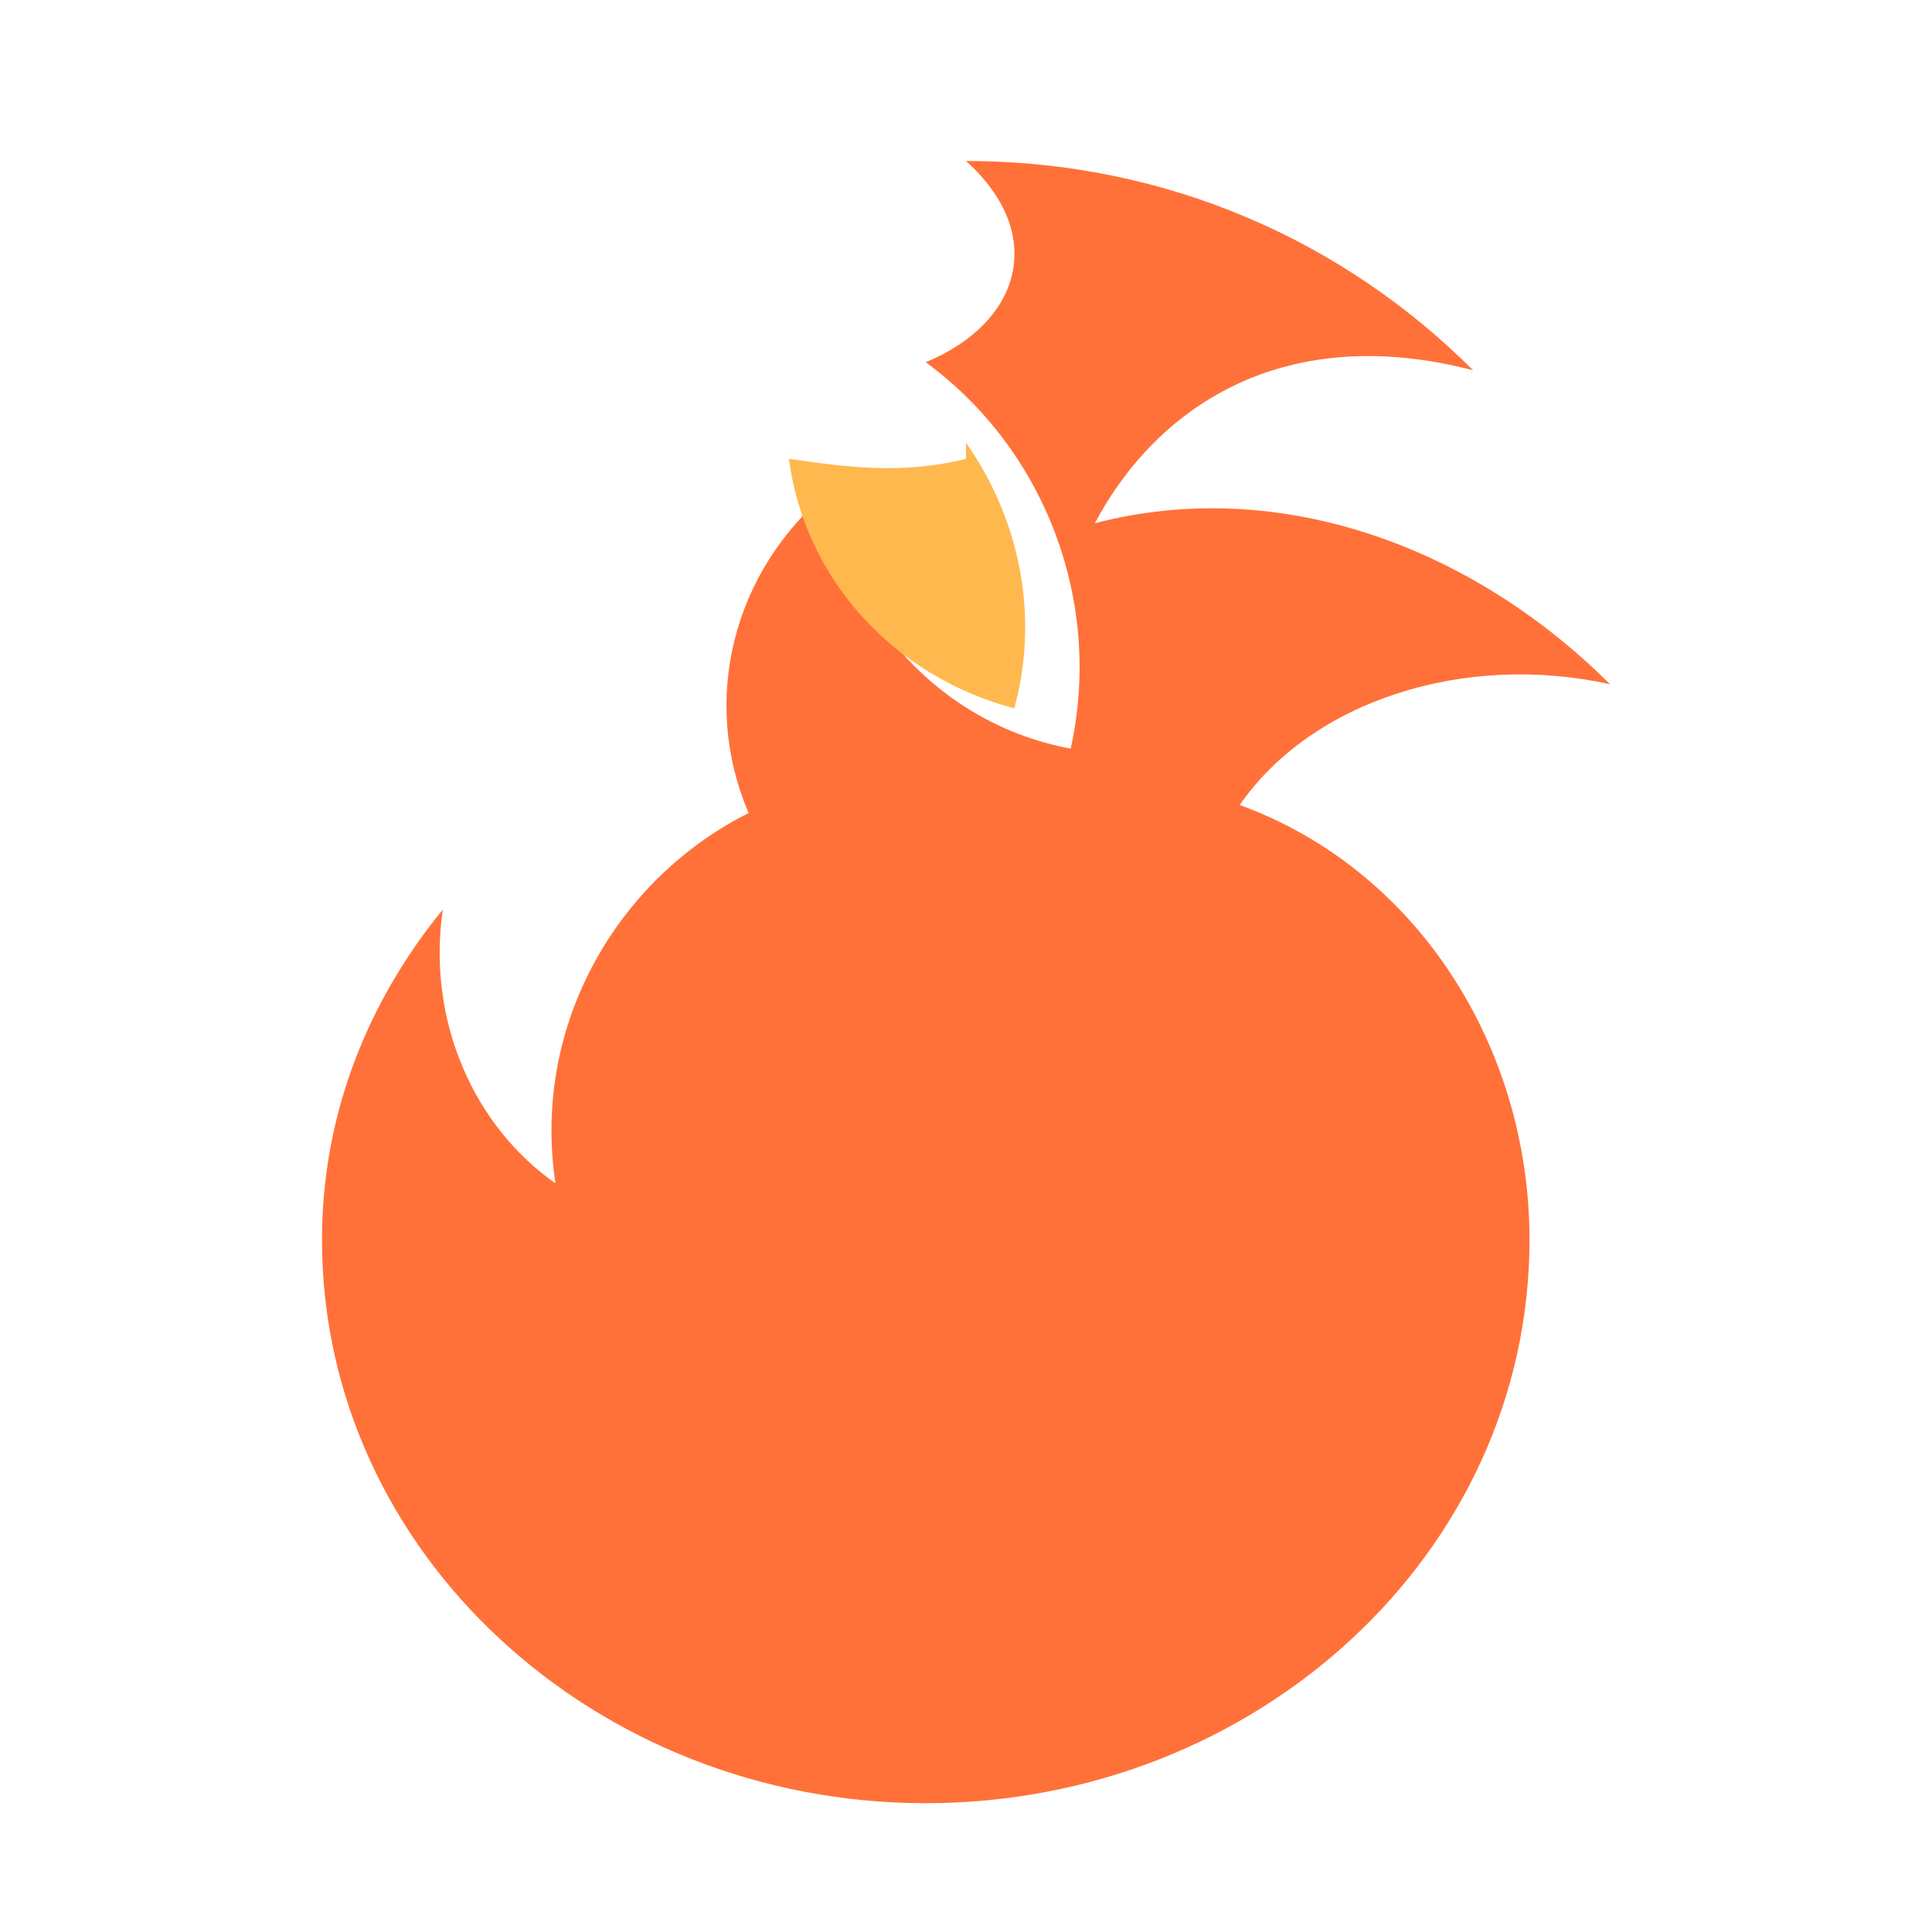
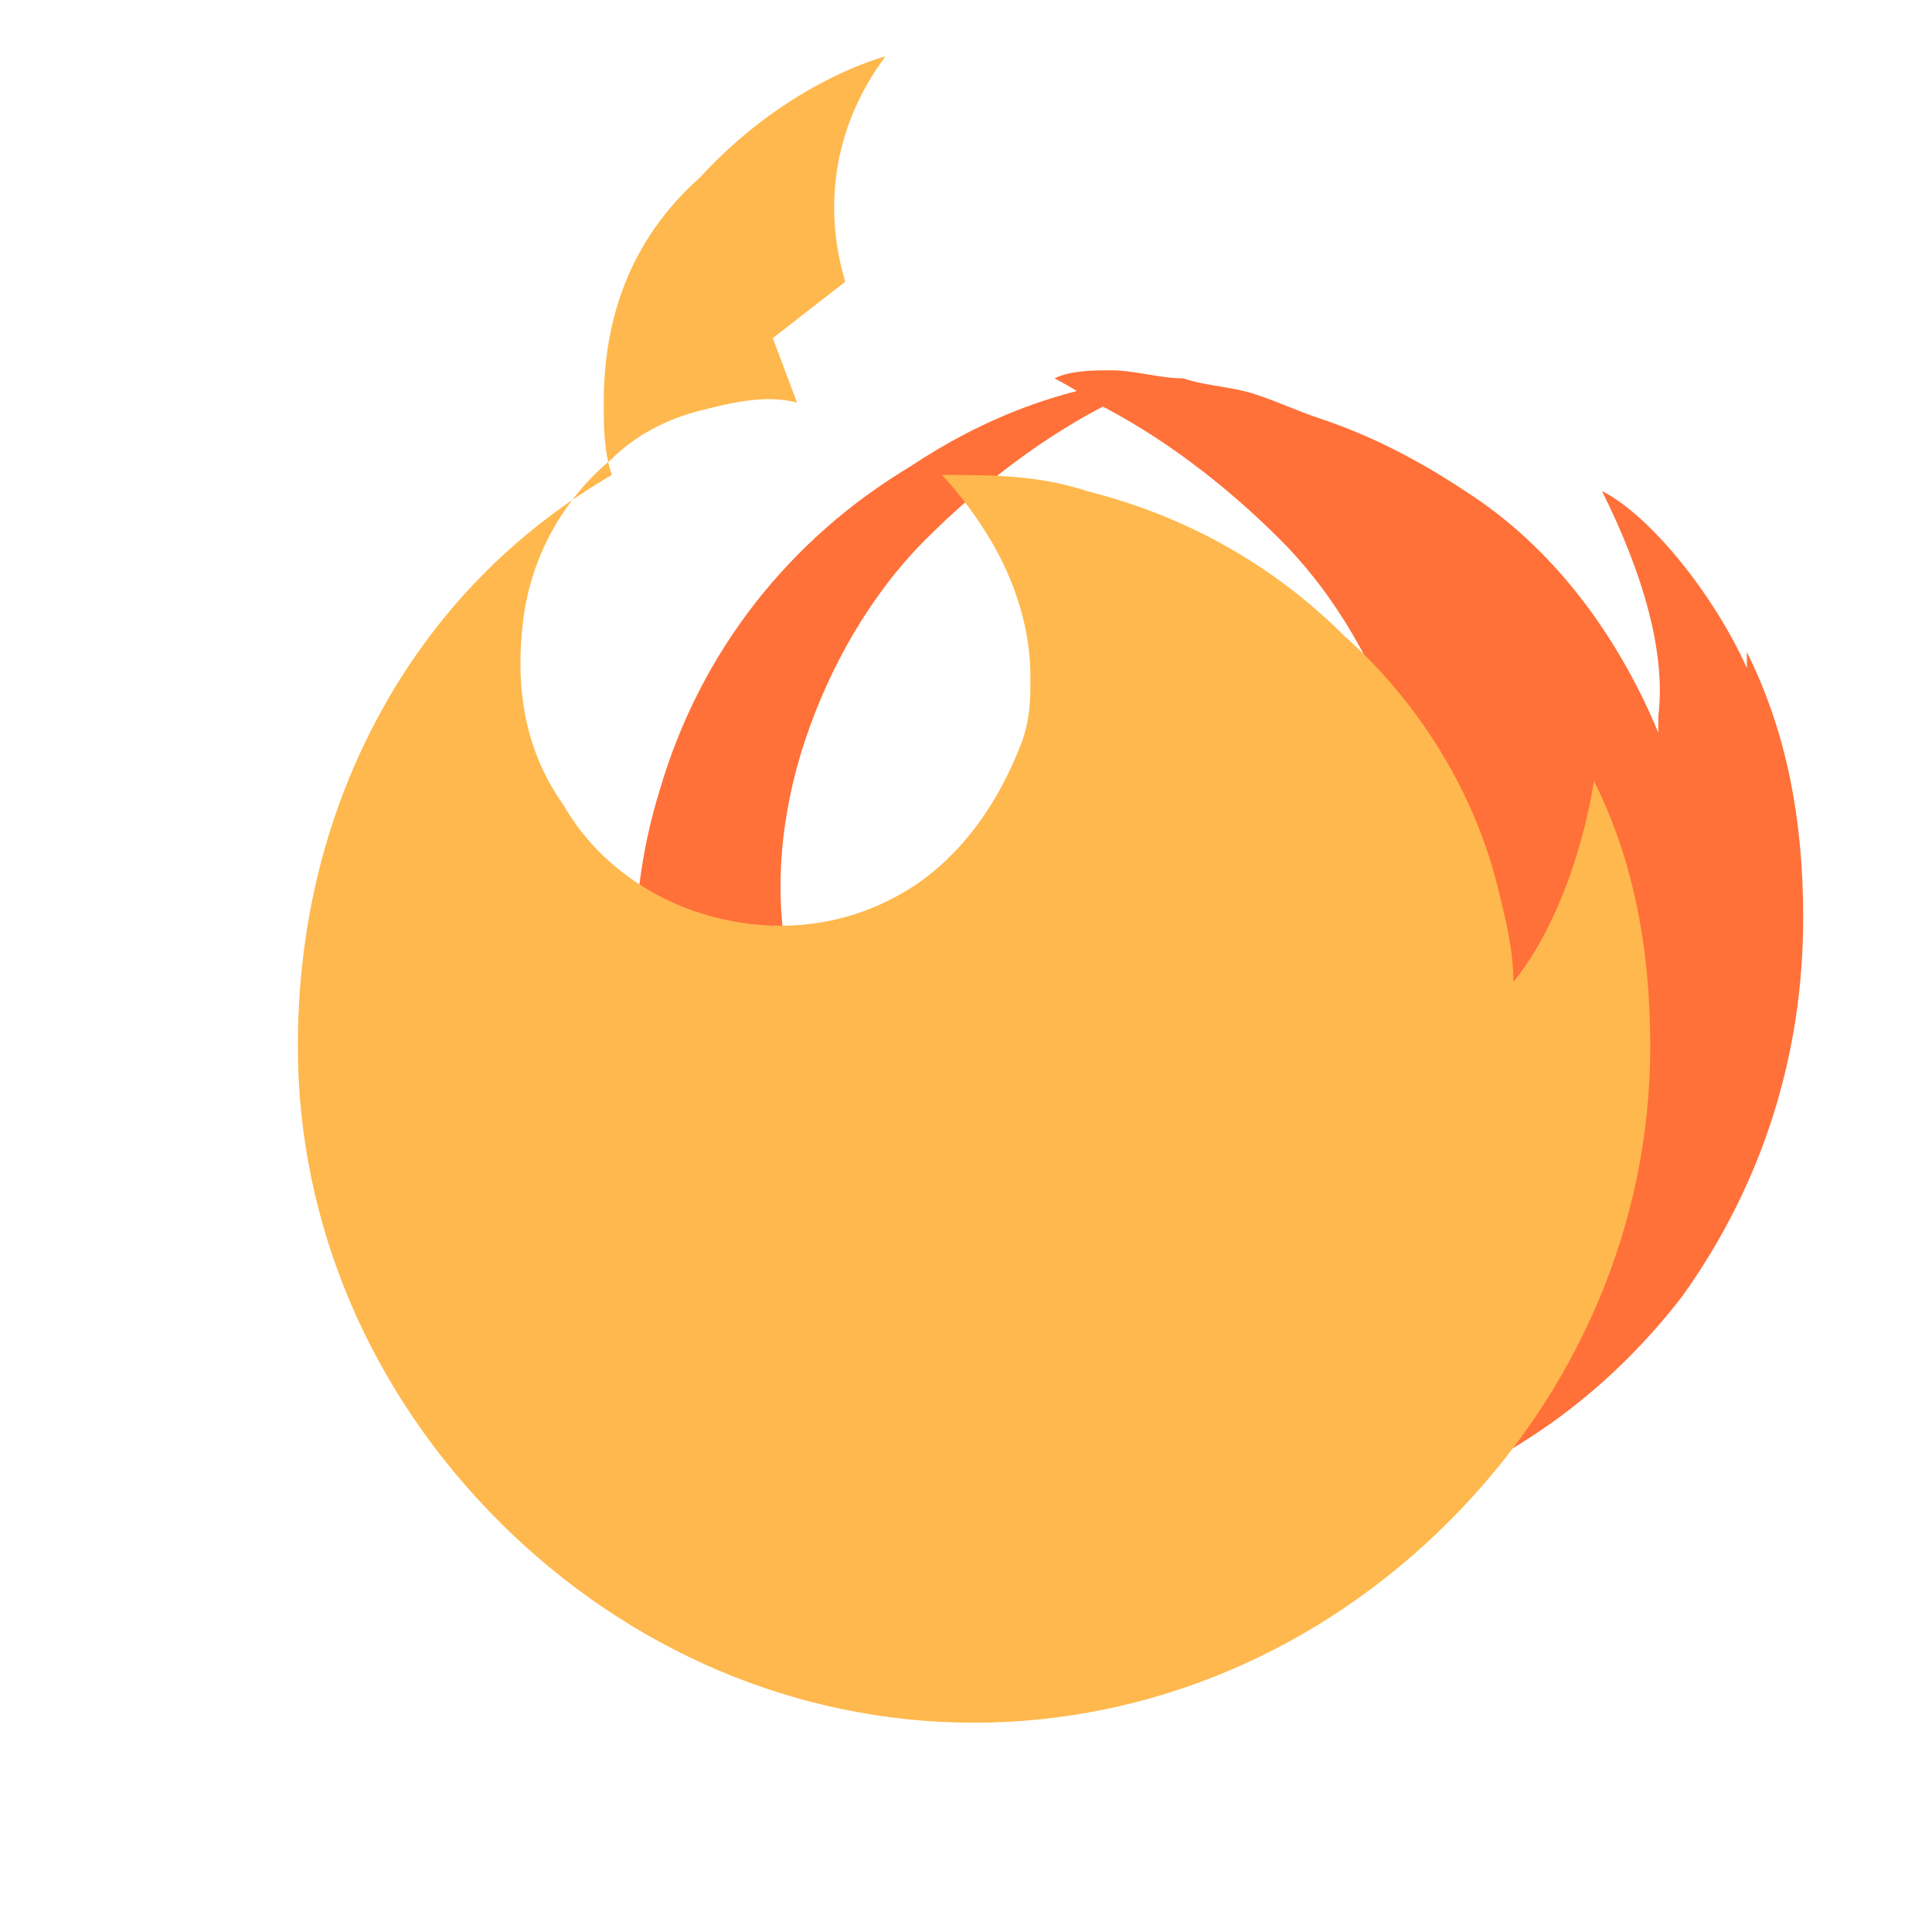
- <svg xmlns="http://www.w3.org/2000/svg" viewBox="0 0 24 24" fill="none">
-   <path d="M12 2c2.5 0 4.7 1 6.3 2.6C16 4 14.4 5 13.6 6.5c2.3-.6 4.7.3 6.4 2-1.8-.4-3.7.2-4.6 1.5 2.2.8 3.6 3 3.6 5.4 0 3.9-3.4 7-7.5 7S4 19.3 4 15.4c0-1.6.6-3 1.5-4.1-.2 1.4.4 2.7 1.4 3.4-.3-2 .8-3.8 2.4-4.6-.6-1.4-.2-3 1-4 .2 1.6 1.4 2.9 3 3.2.4-1.8-.3-3.7-1.8-4.8C12.7 4 13 2.9 12 2Z" fill="#FF7139" />
-   <path d="M12 5.5c.7 1 .9 2.2.6 3.3-1.5-.4-2.6-1.6-2.8-3.1.7.1 1.4.2 2.2 0Z" fill="#FFB84D" />
+ <svg xmlns="http://www.w3.org/2000/svg" viewBox="0 0 24 24">
+   <path fill="#FF7139" d="M21.7 8.3c-.4-.9-1.2-1.9-1.8-2.2.5 1 .8 2 .7 2.8v.2c-.5-1.2-1.3-2.3-2.4-3-.6-.4-1.2-.7-1.8-.9-.3-.1-.5-.2-.8-.3-.3-.1-.6-.1-.9-.2-.3 0-.6-.1-.9-.1-.2 0-.5 0-.7.1 0 0 .2.1.5.3.8.4 1.6 1 2.3 1.7.7.7 1.2 1.6 1.5 2.5.3.9.4 1.9.2 2.8-.2.9-.7 1.7-1.4 2.3-.7.6-1.6.9-2.5.9-.9 0-1.8-.3-2.5-.9-.7-.6-1.2-1.4-1.4-2.3-.2-.9-.1-1.9.2-2.8.3-.9.8-1.8 1.5-2.5.7-.7 1.5-1.3 2.3-1.7.3-.2.5-.3.5-.3-1.1.1-2.1.5-3 1.1-1.5.9-2.6 2.3-3.1 4-.5 1.6-.4 3.4.3 4.9.7 1.6 1.9 2.8 3.4 3.6 1.5.7 3.3.9 4.9.5 1.7-.4 3.1-1.4 4.1-2.7 1-1.4 1.5-3 1.5-4.7 0-1.2-.2-2.3-.7-3.3Z" />
+   <path fill="#FFB84D" d="M10.5 3.5c-.3-1-.1-2 .5-2.8 0 0-1.2.3-2.3 1.5C7.8 3 7.5 4 7.5 5c0 .3 0 .6.1.9-1.2.7-2.2 1.7-2.9 3-.7 1.3-1 2.7-1 4.1 0 2.2.9 4.3 2.5 5.9 1.6 1.6 3.7 2.5 5.9 2.5s4.3-.9 5.9-2.5c1.6-1.6 2.5-3.7 2.5-5.9 0-1.2-.2-2.3-.7-3.3 0 0-.2 1.5-1 2.5 0-.4-.1-.8-.2-1.2-.3-1.2-1-2.3-1.9-3.1-.9-.9-2-1.5-3.2-1.8-.6-.2-1.2-.2-1.8-.2 0 0 .3.3.6.8.3.5.5 1.1.5 1.7 0 .3 0 .5-.1.8-.3.8-.8 1.5-1.5 1.9-.7.4-1.5.5-2.3.3-.8-.2-1.5-.7-1.9-1.4-.5-.7-.6-1.5-.5-2.3.1-.8.5-1.5 1.1-2 .3-.3.7-.5 1.1-.6.4-.1.8-.2 1.2-.1l-.3-.8Z" />
</svg>
